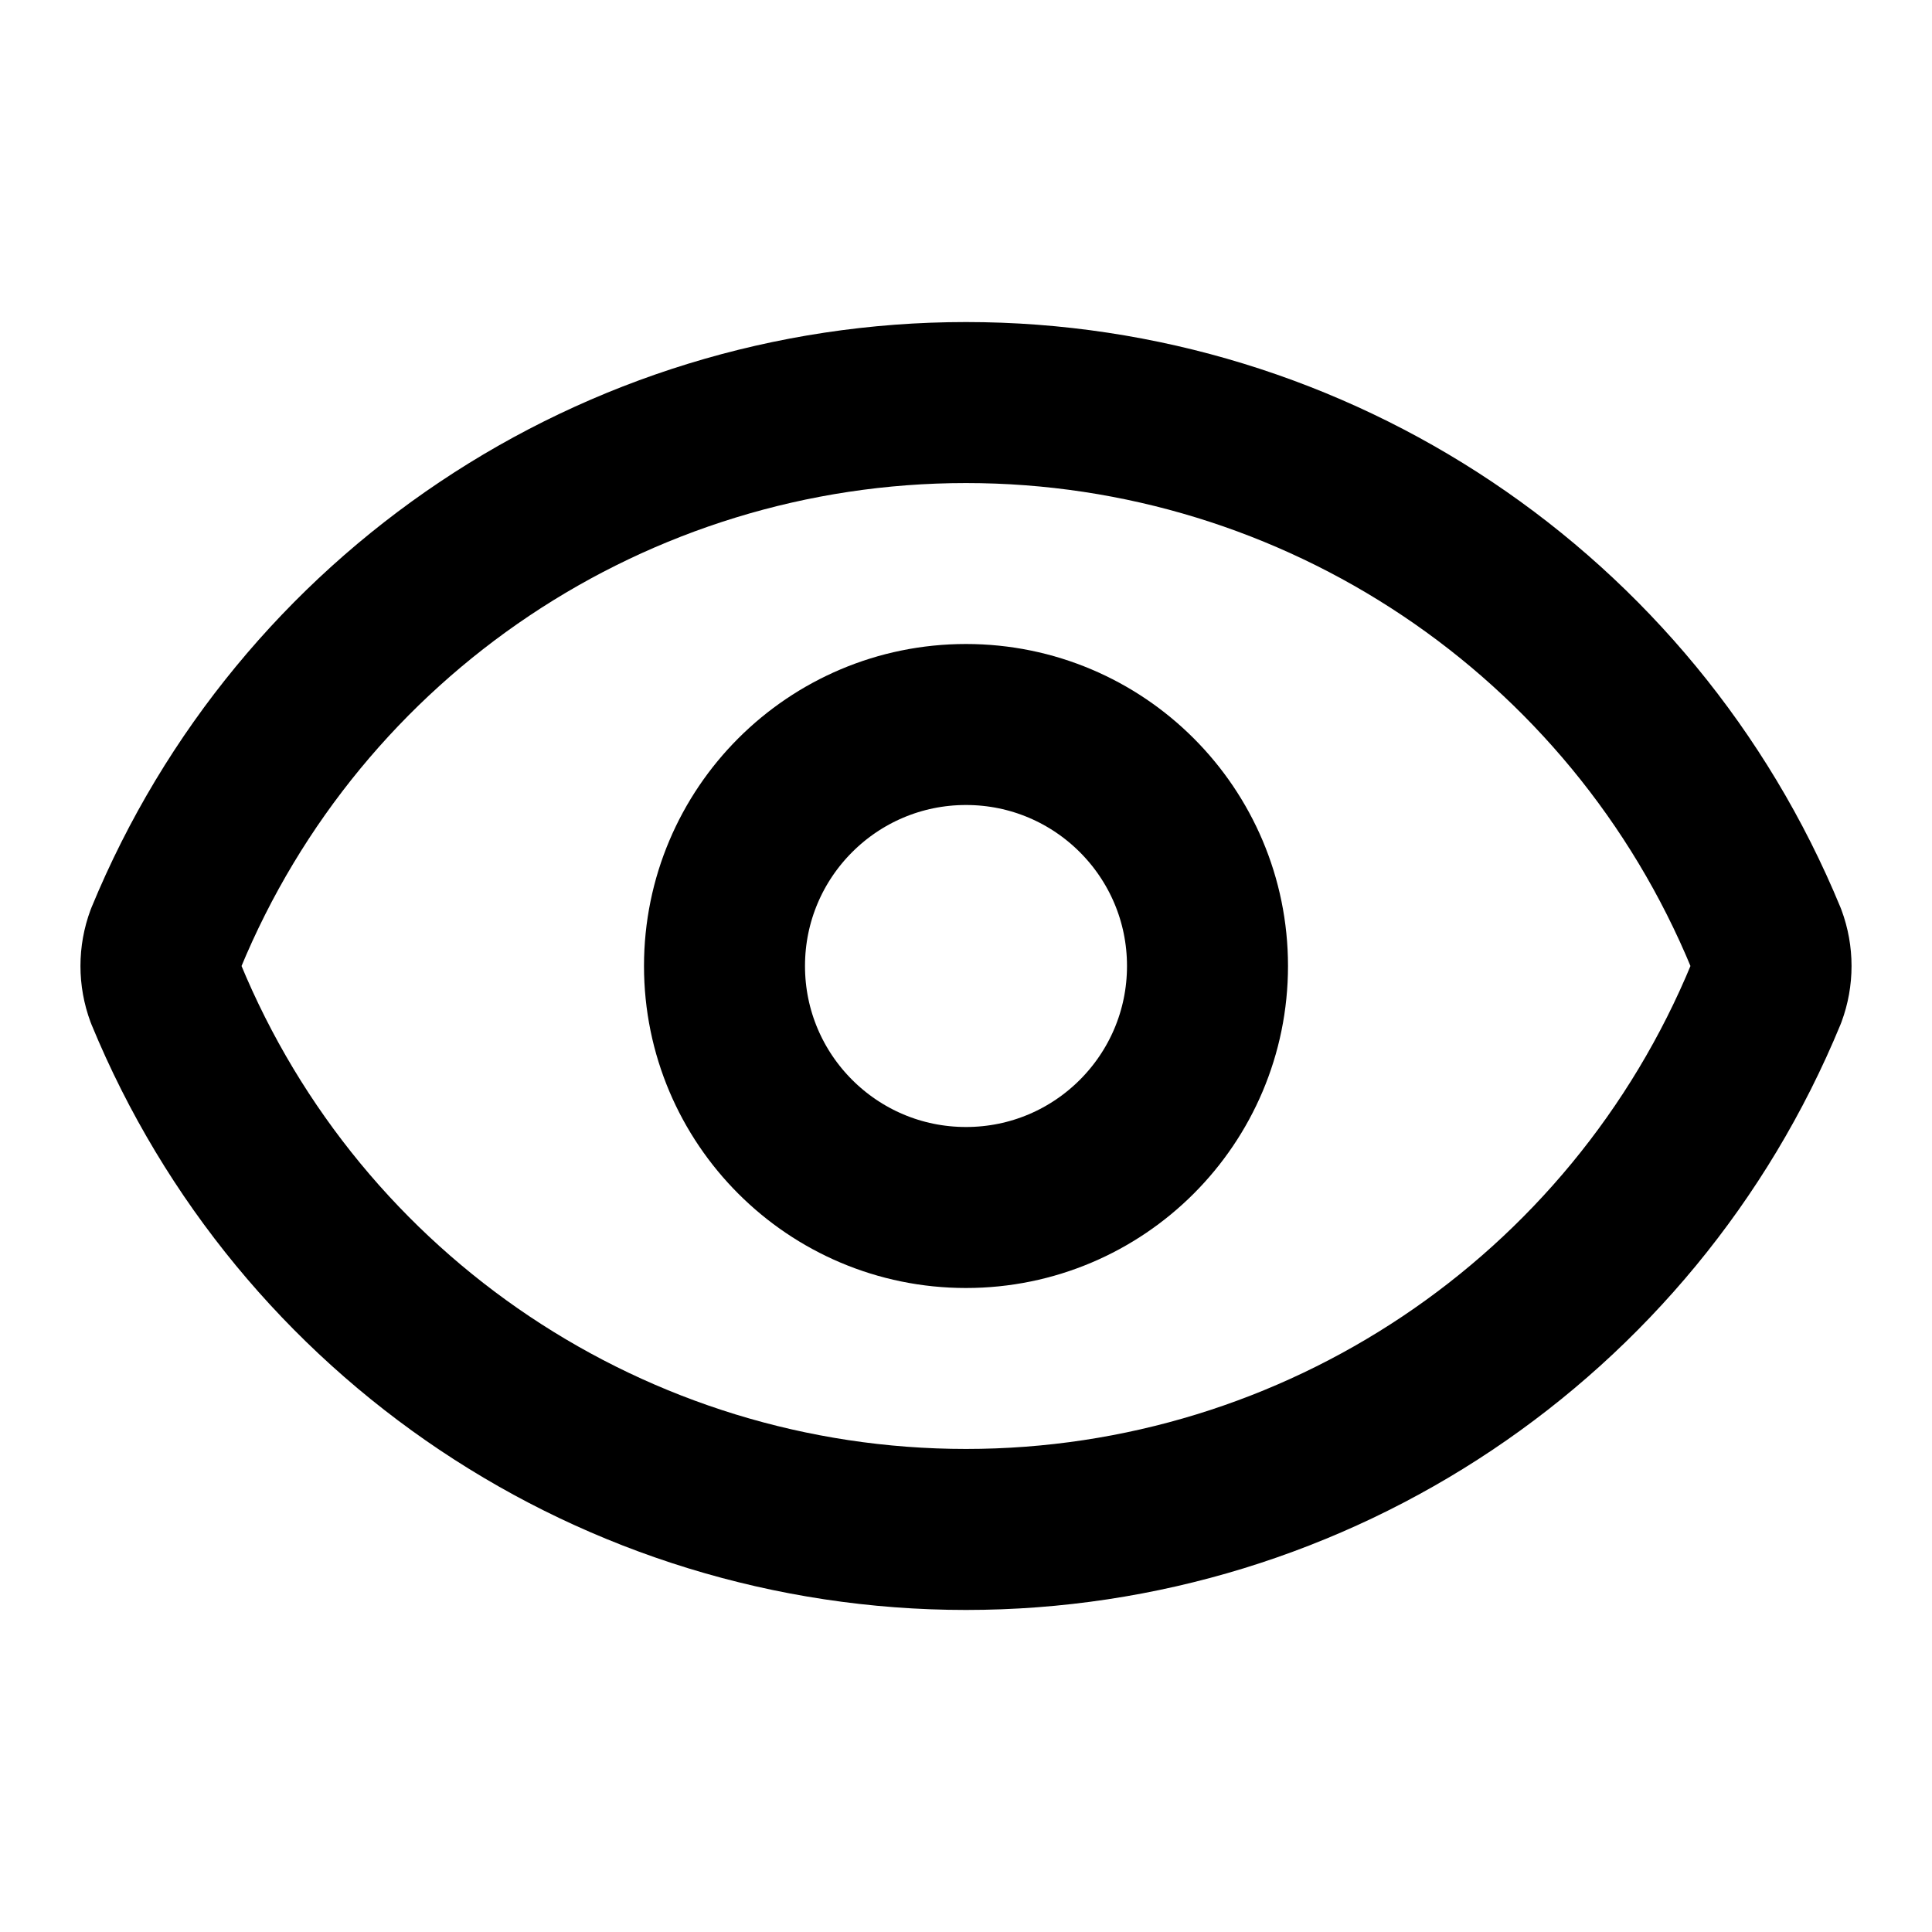
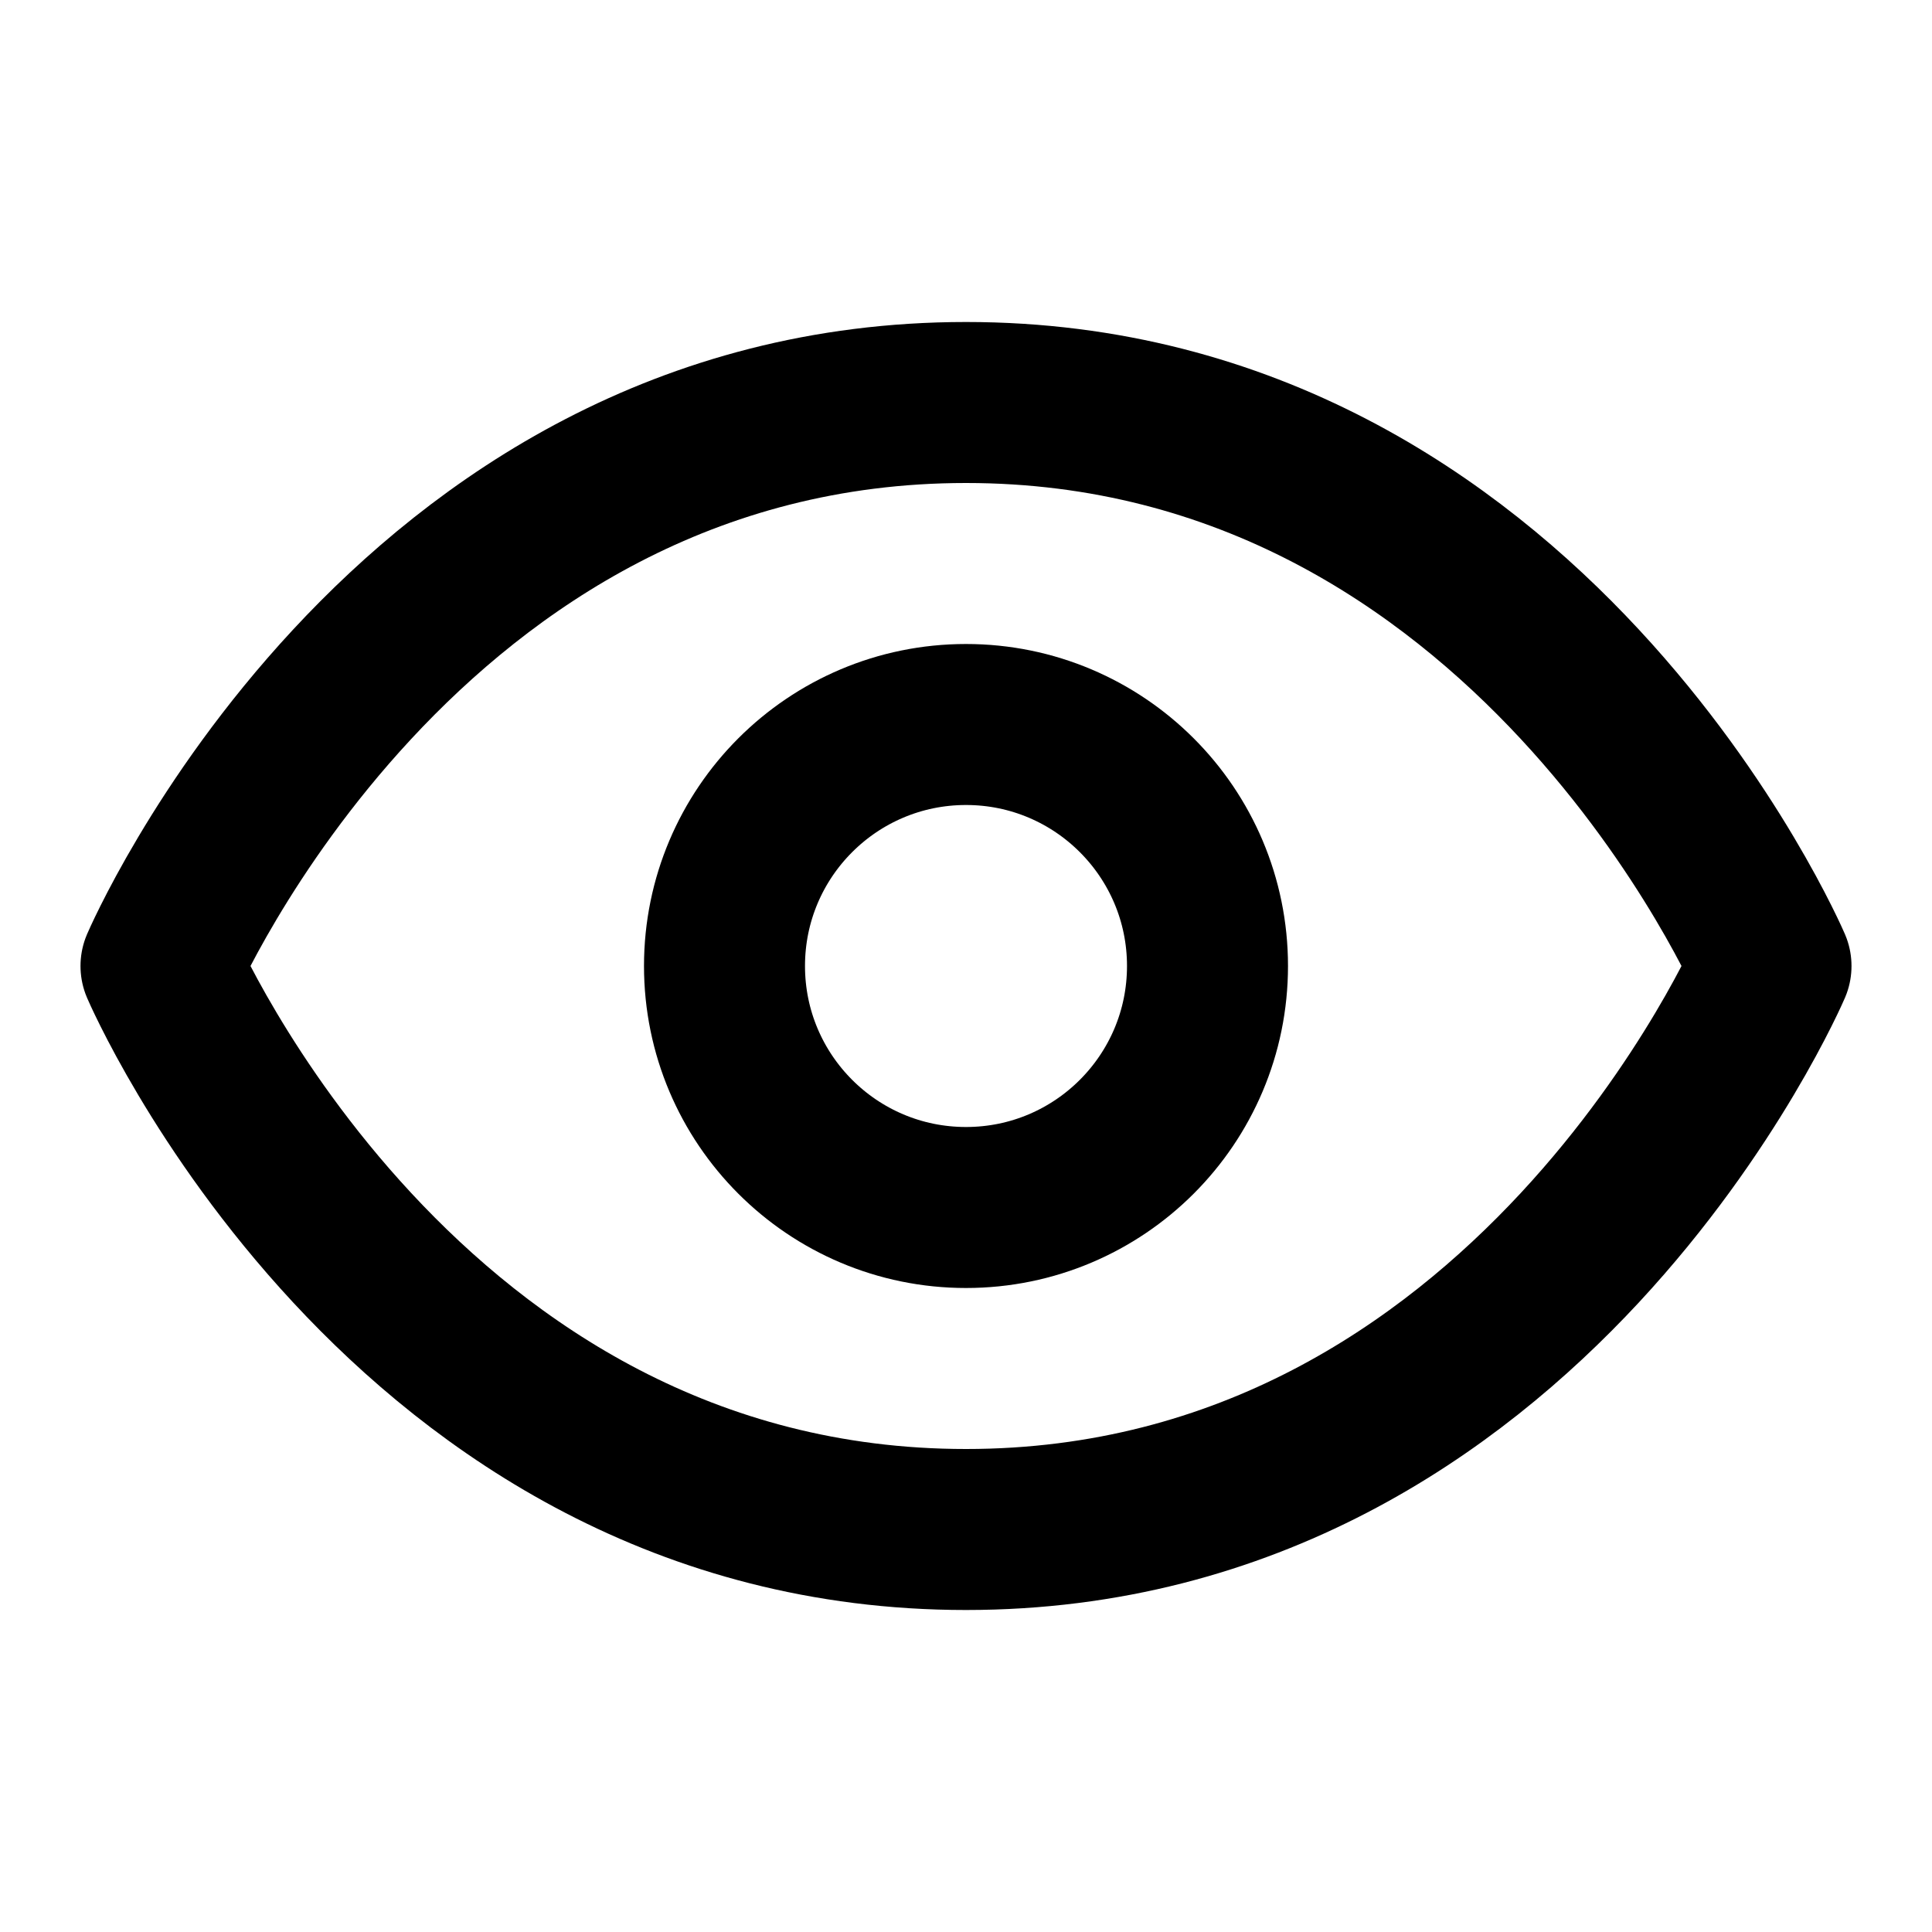
- <svg xmlns="http://www.w3.org/2000/svg" width="24" height="24" viewBox="0 0 24 24" fill="none" stroke="currentColor" stroke-width="2" stroke-linecap="round" stroke-linejoin="round" class="lucide lucide-eye">
-   <path d="M2.062 12.348a1 1 0 0 1 0-.696 10.75 10.75 0 0 1 19.876 0 1 1 0 0 1 0 .696 10.75 10.75 0 0 1-19.876 0" />
+ <svg xmlns="http://www.w3.org/2000/svg" width="24" height="24" viewBox="0 0 24 24" fill="none" stroke="currentColor" stroke-width="2" stroke-linecap="round" stroke-linejoin="round">
+   <path d="M2 12s3-7 10-7 10 7 10 7-3 7-10 7-10-7-10-7Z" />
  <circle cx="12" cy="12" r="3" />
</svg>
